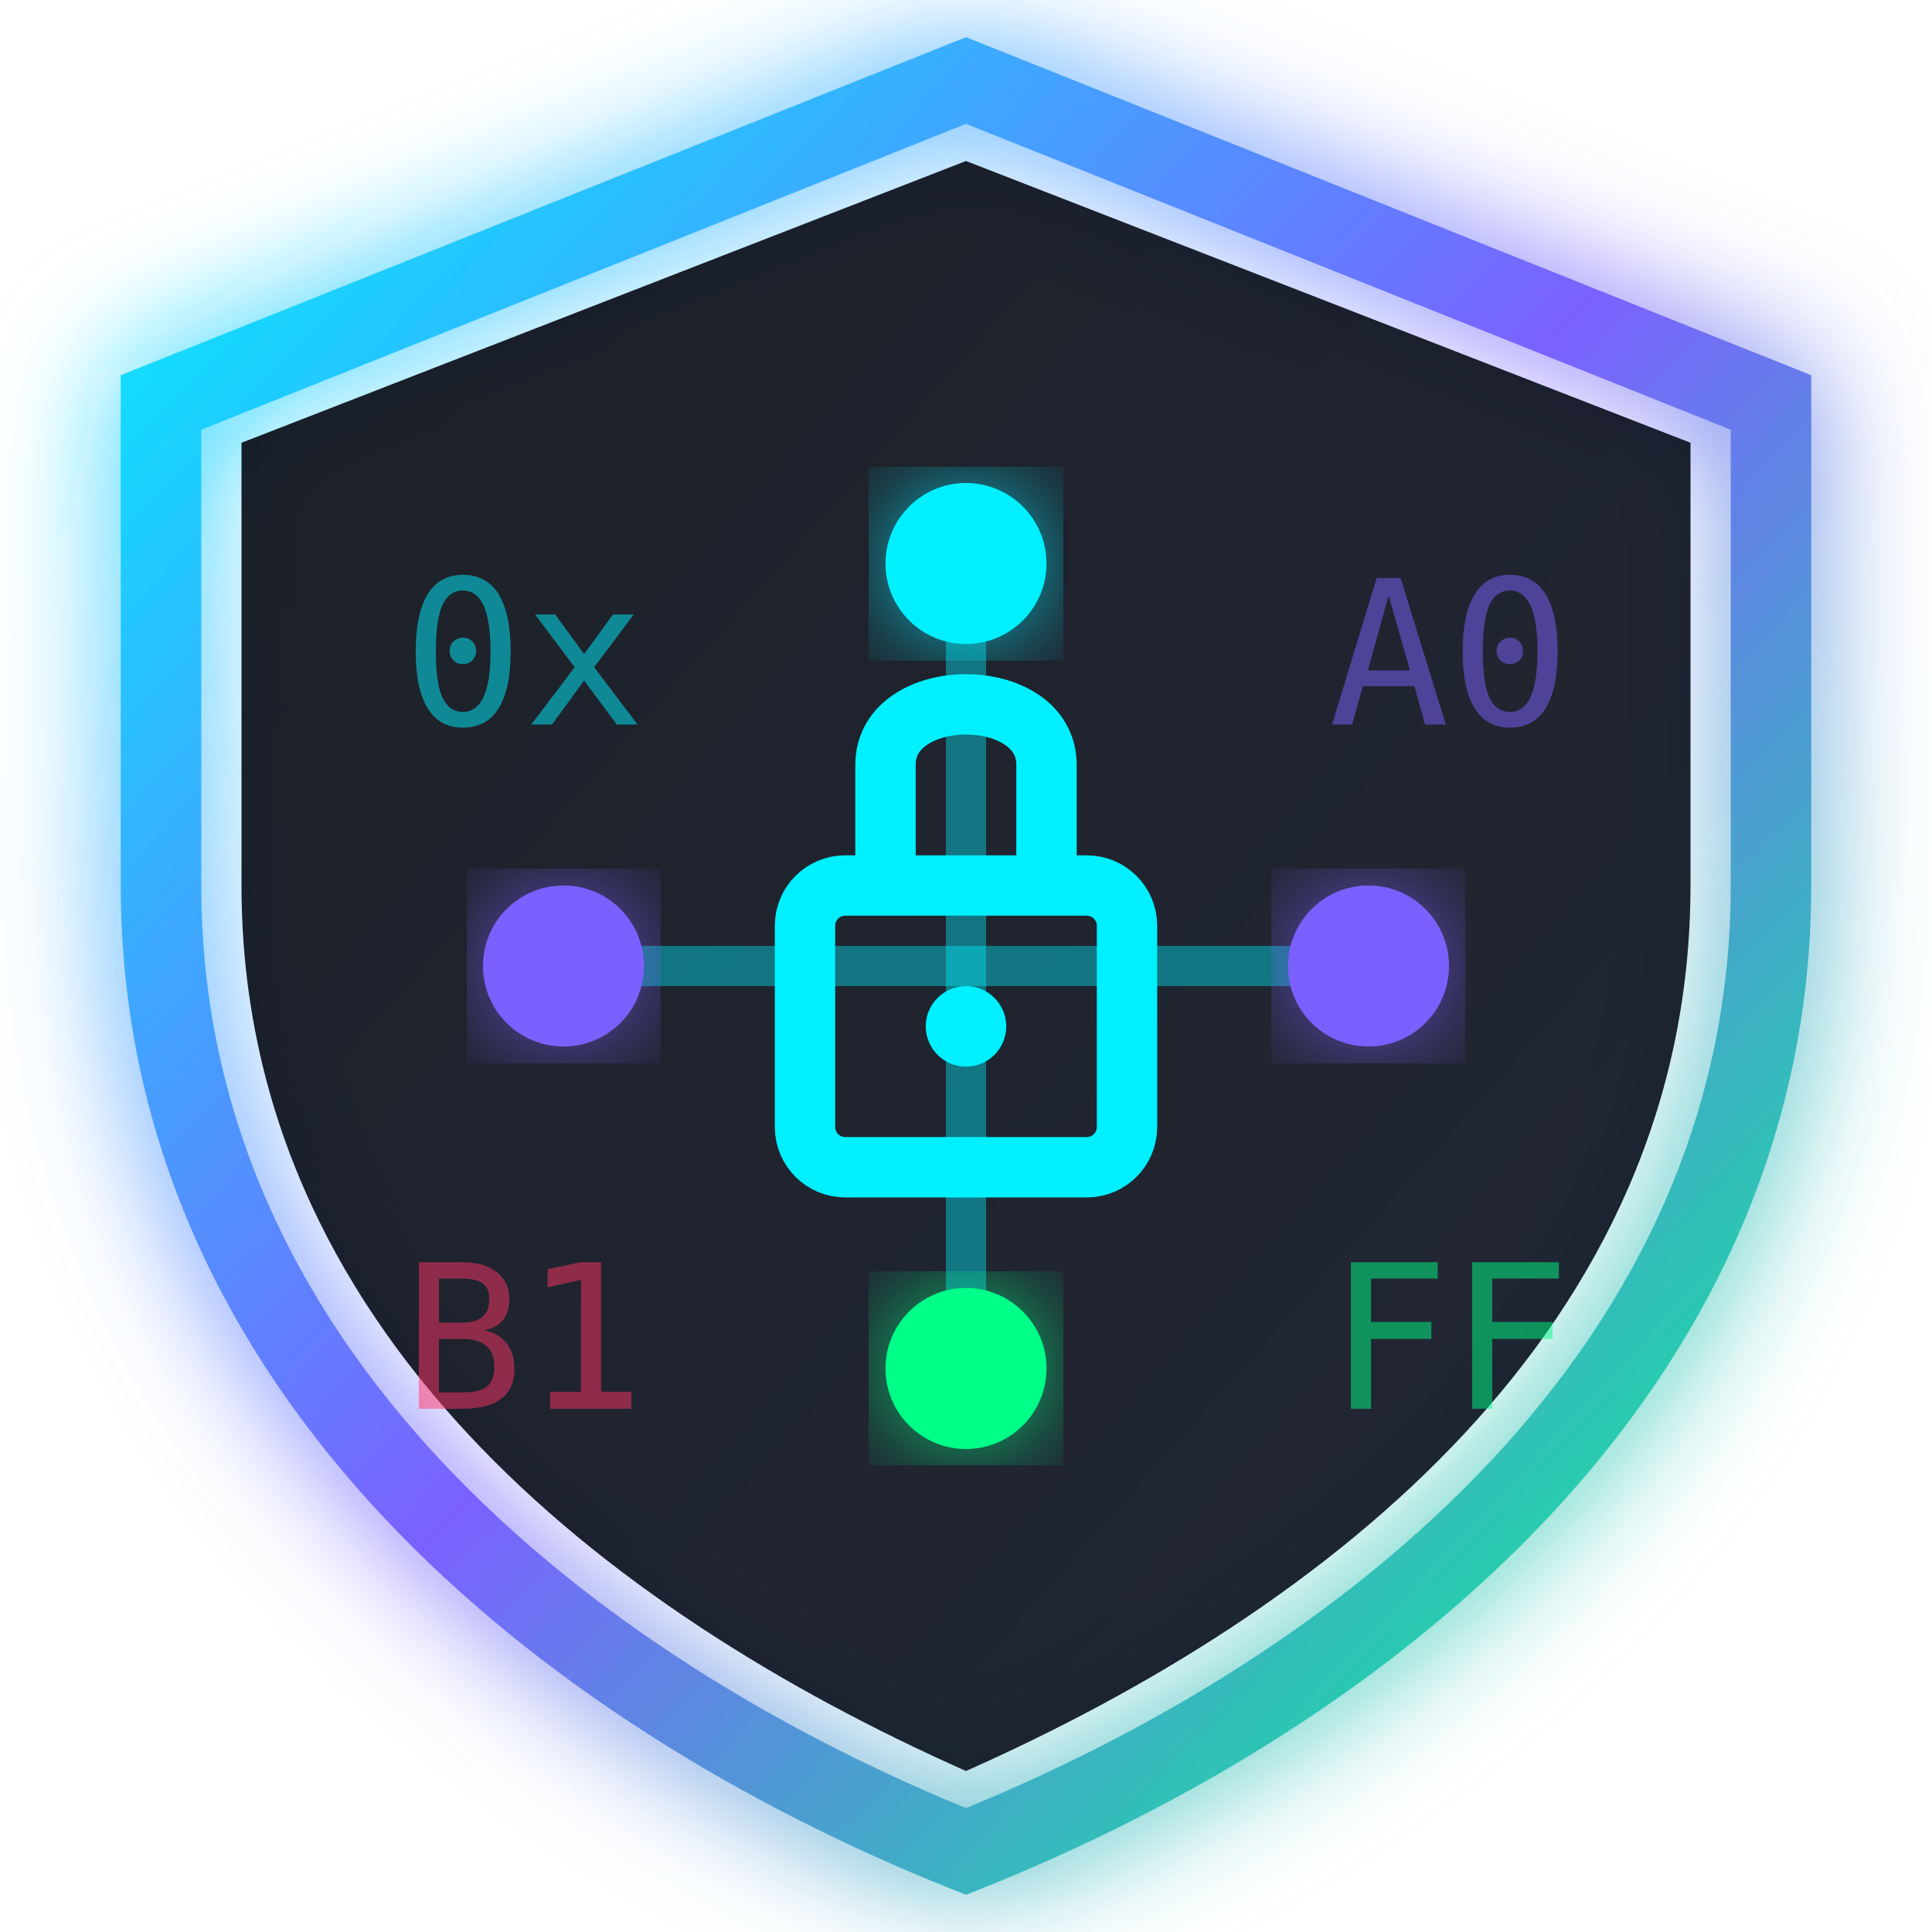
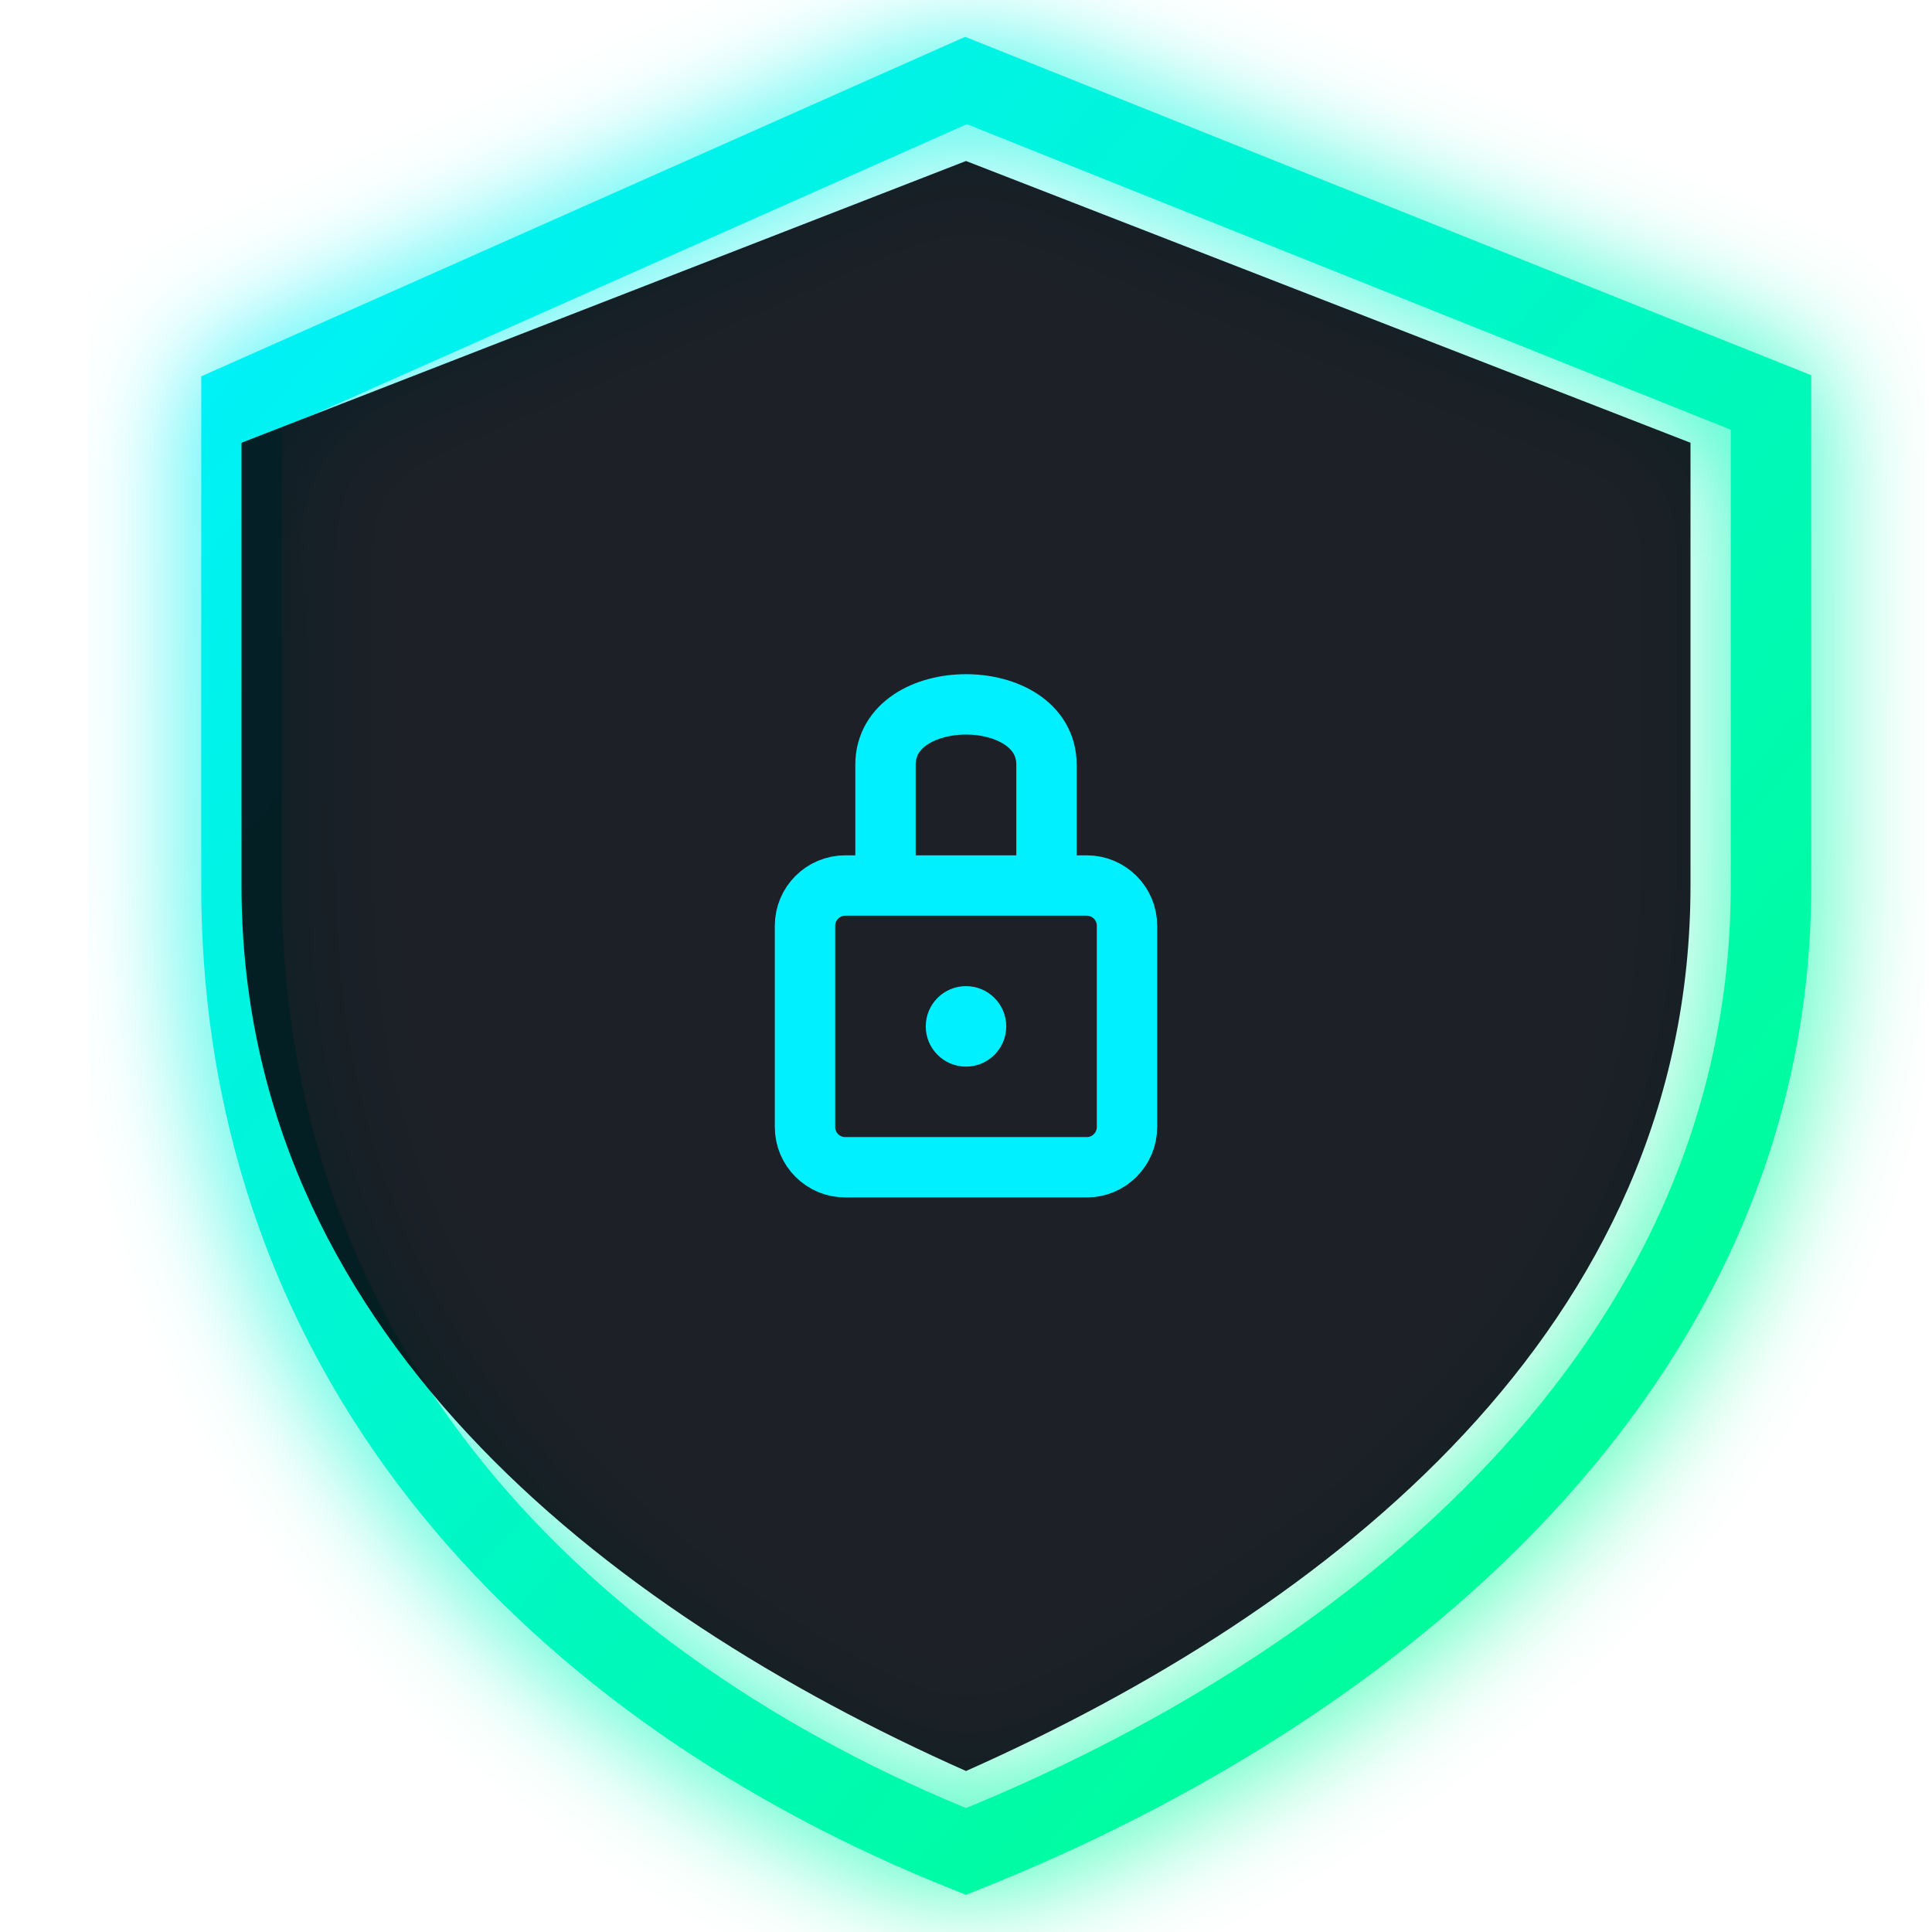
<svg xmlns="http://www.w3.org/2000/svg" width="48" height="48" viewBox="0 0 48 48" fill="none">
  <defs>
    <linearGradient id="shieldGrad" x1="0%" y1="0%" x2="100%" y2="100%">
      <stop offset="0%" stop-color="#00f0ff" />
-       <stop offset="50%" stop-color="#7b61ff" />
      <stop offset="100%" stop-color="#00ff88" />
-     </linearGradient>
-     <linearGradient id="innerGrad" x1="0%" y1="0%" x2="100%" y2="100%">
-       <stop offset="0%" stop-color="#040810" />
-       <stop offset="100%" stop-color="#0a1020" />
    </linearGradient>
    <filter id="glow">
      <feGaussianBlur stdDeviation="1.5" result="blur" />
      <feMerge>
        <feMergeNode in="blur" />
        <feMergeNode in="SourceGraphic" />
      </feMerge>
    </filter>
  </defs>
-   <path d="M24 2 L44 10 L44 22 C44 34 34 42 24 46 C14 42 4 34 4 22 L4 10 Z" fill="none" stroke="url(#shieldGrad)" stroke-width="2" filter="url(#glow)" />
-   <path d="M24 4 L42 11 L42 22 C42 33 33 40 24 44 C15 40 6 33 6 22 L6 11 Z" fill="url(#innerGrad)" opacity="0.9" />
-   <line x1="24" y1="14" x2="24" y2="34" stroke="#00f0ff" stroke-width="1" opacity="0.4" />
-   <line x1="14" y1="24" x2="34" y2="24" stroke="#00f0ff" stroke-width="1" opacity="0.4" />
-   <circle cx="24" cy="14" r="2" fill="#00f0ff" filter="url(#glow)" />
-   <circle cx="24" cy="34" r="2" fill="#00ff88" filter="url(#glow)" />
-   <circle cx="14" cy="24" r="2" fill="#7b61ff" filter="url(#glow)" />
-   <circle cx="34" cy="24" r="2" fill="#7b61ff" filter="url(#glow)" />
+   <path d="M24 2 L44 10 L44 22 C44 34 34 42 24 46 C14 42 6 34 6 22 L6 10 Z" fill="none" stroke="url(#shieldGrad)" stroke-width="2" filter="url(#glow)" />
+   <path d="M24 4 L42 11 L42 22 C42 33 33 40 24 44 C15 40 6 33 6 22 L6 11 Z" fill="#040810" opacity="0.9" />
  <rect x="20" y="22" width="8" height="7" rx="1" fill="none" stroke="#00f0ff" stroke-width="1.5" />
  <path d="M22 22 L22 19 C22 17 26 17 26 19 L26 22" fill="none" stroke="#00f0ff" stroke-width="1.5" />
  <circle cx="24" cy="25.5" r="1" fill="#00f0ff" />
-   <text x="10" y="18" font-family="monospace" font-size="5" fill="#00f0ff" opacity="0.5">0x</text>
-   <text x="33" y="35" font-family="monospace" font-size="5" fill="#00ff88" opacity="0.5">FF</text>
-   <text x="33" y="18" font-family="monospace" font-size="5" fill="#7b61ff" opacity="0.5">A0</text>
-   <text x="10" y="35" font-family="monospace" font-size="5" fill="#ff3366" opacity="0.5">B1</text>
</svg>
